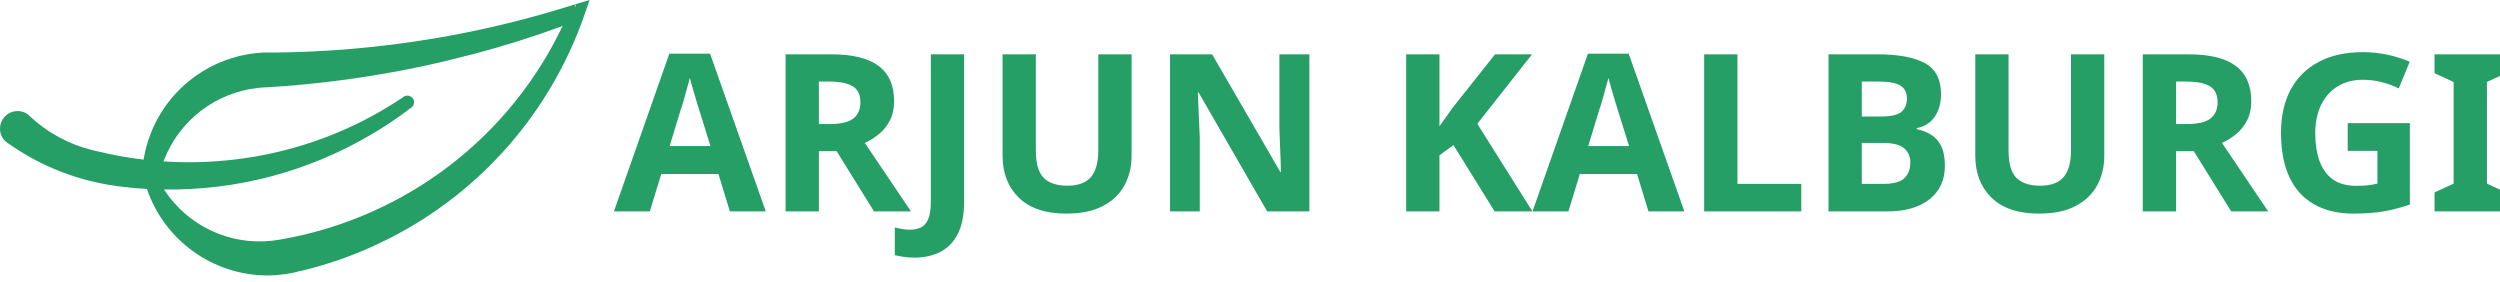
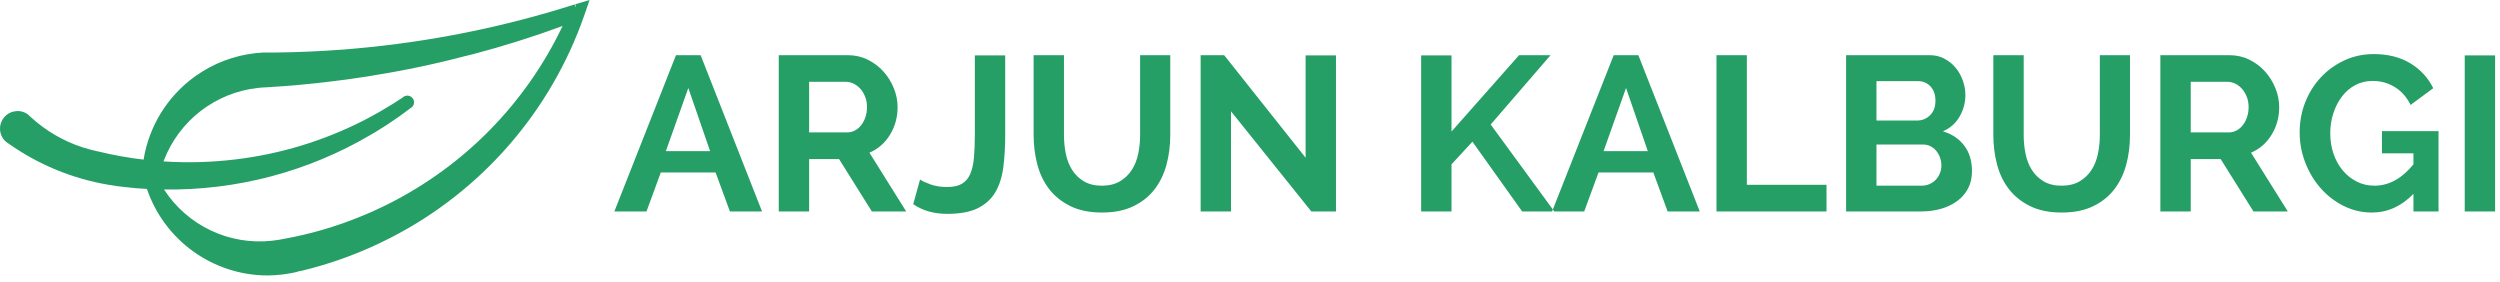
<svg xmlns="http://www.w3.org/2000/svg" width="284px" height="32px" viewBox="0 0 284 32" version="1.1">
  <defs />
  <g id="Page-1" stroke="none" stroke-width="1" fill="none" fill-rule="evenodd">
    <g id="BlackFull" fill="#259F66">
      <path d="M30.379,31.293 C24.187,31.272 18.689,27.325 16.69,21.464 C15.846,21.423 15.025,21.35 14.202,21.25 C13.575,21.191 12.921,21.101 12.277,20.983 C8.201,20.287 4.332,18.687 0.956,16.3 L0.701,16.125 C0.291,15.782 0.04,15.285 0.006,14.751 C-0.019,14.434 0.035,14.115 0.165,13.825 C0.455,13.141 1.103,12.678 1.844,12.625 C2.343,12.578 2.84,12.73 3.227,13.047 L3.511,13.314 C5.207,14.866 7.215,16.036 9.401,16.746 L9.618,16.805 C10.103,16.96 10.596,17.09 11.095,17.195 L11.113,17.195 L11.274,17.233 C12.935,17.633 14.618,17.934 16.315,18.133 C16.315,18.121 16.315,18.112 16.315,18.101 C16.931,14.349 18.996,10.989 22.065,8.744 L22.273,8.597 C24.267,7.19 26.585,6.31 29.01,6.04 C29.303,6.005 29.599,5.984 29.889,5.967 L31.205,5.967 C33.778,5.944 36.439,5.826 39.153,5.618 L40.495,5.501 C48.913,4.745 57.223,3.07 65.276,0.504 L65.282,0.504 L65.373,0.797 L65.411,0.779 L65.35,0.481 L66.978,0 L66.389,1.7 C62.587,12.651 54.706,21.714 44.389,27 C43.949,27.229 43.495,27.451 43.041,27.665 C40.225,28.999 37.279,30.038 34.249,30.765 L34.017,30.797 C33.773,30.878 33.523,30.943 33.27,30.99 L33.07,31.028 C32.99,31.047 32.909,31.061 32.827,31.069 L32.317,31.148 C32.197,31.169 32.074,31.189 31.951,31.198 C31.429,31.259 30.904,31.29 30.379,31.293 Z M18.633,21.525 C21.295,25.637 26.053,27.891 30.921,27.345 L31.701,27.237 C31.974,27.193 32.082,27.173 32.19,27.146 C35.178,26.613 38.101,25.767 40.911,24.62 C41.802,24.265 42.687,23.876 43.543,23.451 C43.743,23.357 43.924,23.269 44.103,23.176 L44.118,23.167 C52.782,18.819 59.747,11.705 63.91,2.951 C60.625,4.159 57.25,5.225 53.85,6.125 L52.631,6.425 C49.208,7.325 45.489,8.092 41.756,8.682 C41.548,8.72 41.334,8.752 41.108,8.776 C39.942,8.961 38.752,9.122 37.55,9.26 C35.194,9.553 32.776,9.77 30.37,9.911 C30.01,9.926 29.652,9.946 29.3,9.987 C24.482,10.516 20.362,13.69 18.621,18.213 C18.603,18.254 18.589,18.295 18.571,18.336 C21.313,18.516 24.066,18.439 26.794,18.104 C31.815,17.499 36.691,16.023 41.203,13.74 C41.657,13.503 41.991,13.33 42.322,13.148 C42.51,13.048 42.682,12.948 42.855,12.848 C43.028,12.748 43.169,12.678 43.309,12.593 C44.132,12.115 44.938,11.615 45.727,11.093 C45.939,10.872 46.263,10.799 46.549,10.909 C46.835,11.018 47.028,11.288 47.039,11.594 C47.049,11.901 46.875,12.183 46.597,12.312 C46.212,12.607 45.808,12.905 45.387,13.205 C44.978,13.495 44.566,13.777 44.15,14.05 L43.672,14.364 C43.502,14.475 43.341,14.575 43.172,14.672 C42.841,14.886 42.477,15.106 42.111,15.314 C35.003,19.5 26.881,21.648 18.633,21.525 Z" id="Shape" fill-rule="nonzero" />
-       <text id="ARJUN-KALBURGI" font-family="Raleway-Heavy, Raleway" font-size="25" font-weight="600">
-         <tspan x="69.742" y="24.019">ARJUN KALBURGI</tspan>
-       </text>
+       <path d="M69.792,24.019 L76.792,6.269 L79.592,6.269 L86.567,24.019 L82.917,24.019 L81.292,19.594 L75.067,19.594 L73.442,24.019 L69.792,24.019 Z M78.192,9.994 L75.642,17.169 L80.667,17.169 L78.192,9.994 Z M88.467,24.019 L88.467,6.269 L96.317,6.269 C97.133,6.269 97.887,6.439 98.579,6.781 C99.271,7.123 99.867,7.573 100.367,8.131 C100.867,8.689 101.258,9.323 101.542,10.031 C101.825,10.739 101.967,11.452 101.967,12.169 C101.967,13.319 101.679,14.364 101.104,15.306 C100.529,16.248 99.75,16.927 98.767,17.344 L102.942,24.019 L99.042,24.019 L95.317,18.069 L91.917,18.069 L91.917,24.019 L88.467,24.019 Z M91.917,15.044 L96.242,15.044 C96.558,15.044 96.854,14.969 97.129,14.819 C97.404,14.669 97.642,14.464 97.842,14.206 C98.042,13.948 98.2,13.644 98.317,13.294 C98.433,12.944 98.492,12.569 98.492,12.169 C98.492,11.752 98.425,11.369 98.292,11.019 C98.158,10.669 97.979,10.364 97.754,10.106 C97.529,9.848 97.271,9.648 96.979,9.506 C96.687,9.364 96.392,9.294 96.092,9.294 L91.917,9.294 L91.917,15.044 Z M104.517,20.394 C104.75,20.56 105.142,20.744 105.692,20.944 C106.242,21.144 106.875,21.244 107.592,21.244 C108.292,21.244 108.85,21.123 109.267,20.881 C109.683,20.639 110,20.269 110.217,19.769 C110.433,19.269 110.575,18.648 110.642,17.906 C110.708,17.164 110.742,16.294 110.742,15.294 L110.742,6.294 L114.192,6.294 L114.192,15.294 C114.192,16.644 114.121,17.873 113.979,18.981 C113.837,20.089 113.537,21.035 113.079,21.819 C112.621,22.602 111.958,23.21 111.092,23.644 C110.225,24.077 109.058,24.294 107.592,24.294 C106.092,24.294 104.808,23.927 103.742,23.194 L104.517,20.394 Z M125.167,21.094 C125.983,21.094 126.671,20.927 127.229,20.594 C127.787,20.26 128.237,19.827 128.579,19.294 C128.921,18.76 129.162,18.148 129.304,17.456 C129.446,16.764 129.517,16.052 129.517,15.319 L129.517,6.269 L132.942,6.269 L132.942,15.319 C132.942,16.535 132.796,17.677 132.504,18.744 C132.212,19.81 131.754,20.744 131.129,21.544 C130.504,22.344 129.7,22.977 128.717,23.444 C127.733,23.91 126.558,24.144 125.192,24.144 C123.775,24.144 122.571,23.898 121.579,23.406 C120.587,22.914 119.783,22.264 119.167,21.456 C118.55,20.648 118.104,19.71 117.829,18.644 C117.554,17.577 117.417,16.469 117.417,15.319 L117.417,6.269 L120.867,6.269 L120.867,15.319 C120.867,16.069 120.937,16.789 121.079,17.481 C121.221,18.173 121.462,18.785 121.804,19.319 C122.146,19.852 122.592,20.281 123.142,20.606 C123.692,20.931 124.367,21.094 125.167,21.094 Z M139.842,12.644 L139.842,24.019 L136.392,24.019 L136.392,6.269 L139.067,6.269 L148.317,17.919 L148.317,6.294 L151.767,6.294 L151.767,24.019 L148.967,24.019 L139.842,12.644 Z M161.442,24.019 L161.442,6.294 L164.892,6.294 L164.892,14.944 L172.567,6.269 L176.142,6.269 L169.342,14.144 L176.567,24.019 L172.917,24.019 L167.267,16.094 L164.892,18.669 L164.892,24.019 L161.442,24.019 Z M176.317,24.019 L183.317,6.269 L186.117,6.269 L193.092,24.019 L189.442,24.019 L187.817,19.594 L181.592,19.594 L179.967,24.019 L176.317,24.019 Z M184.717,9.994 L182.167,17.169 L187.192,17.169 L184.717,9.994 Z M194.992,24.019 L194.992,6.269 L198.442,6.269 L198.442,20.994 L207.492,20.994 L207.492,24.019 L194.992,24.019 Z M224.017,19.444 C224.017,20.194 223.867,20.852 223.567,21.419 C223.267,21.985 222.854,22.46 222.329,22.844 C221.804,23.227 221.196,23.519 220.504,23.719 C219.812,23.919 219.075,24.019 218.292,24.019 L209.717,24.019 L209.717,6.269 L219.217,6.269 C219.833,6.269 220.392,6.402 220.892,6.669 C221.392,6.935 221.817,7.281 222.167,7.706 C222.517,8.131 222.787,8.614 222.979,9.156 C223.171,9.698 223.267,10.244 223.267,10.794 C223.267,11.66 223.05,12.473 222.617,13.231 C222.183,13.989 221.55,14.552 220.717,14.919 C221.733,15.219 222.537,15.756 223.129,16.531 C223.721,17.306 224.017,18.277 224.017,19.444 Z M220.542,18.794 C220.542,18.477 220.487,18.173 220.379,17.881 C220.271,17.589 220.125,17.335 219.942,17.119 C219.758,16.902 219.542,16.731 219.292,16.606 C219.042,16.481 218.767,16.419 218.467,16.419 L213.167,16.419 L213.167,21.094 L218.292,21.094 C218.608,21.094 218.904,21.035 219.179,20.919 C219.454,20.802 219.692,20.639 219.892,20.431 C220.092,20.223 220.25,19.977 220.367,19.694 C220.483,19.41 220.542,19.11 220.542,18.794 Z M213.167,9.219 L213.167,13.694 L217.767,13.694 C218.35,13.694 218.846,13.494 219.254,13.094 C219.662,12.694 219.867,12.144 219.867,11.444 C219.867,10.76 219.679,10.219 219.304,9.819 C218.929,9.419 218.467,9.219 217.917,9.219 L213.167,9.219 Z M234.192,21.094 C235.008,21.094 235.696,20.927 236.254,20.594 C236.812,20.26 237.262,19.827 237.604,19.294 C237.946,18.76 238.187,18.148 238.329,17.456 C238.471,16.764 238.542,16.052 238.542,15.319 L238.542,6.269 L241.967,6.269 L241.967,15.319 C241.967,16.535 241.821,17.677 241.529,18.744 C241.237,19.81 240.779,20.744 240.154,21.544 C239.529,22.344 238.725,22.977 237.742,23.444 C236.758,23.91 235.583,24.144 234.217,24.144 C232.8,24.144 231.596,23.898 230.604,23.406 C229.612,22.914 228.808,22.264 228.192,21.456 C227.575,20.648 227.129,19.71 226.854,18.644 C226.579,17.577 226.442,16.469 226.442,15.319 L226.442,6.269 L229.892,6.269 L229.892,15.319 C229.892,16.069 229.962,16.789 230.104,17.481 C230.246,18.173 230.487,18.785 230.829,19.319 C231.171,19.852 231.617,20.281 232.167,20.606 C232.717,20.931 233.392,21.094 234.192,21.094 Z M245.417,24.019 L245.417,6.269 L253.267,6.269 C254.083,6.269 254.837,6.439 255.529,6.781 C256.221,7.123 256.817,7.573 257.317,8.131 C257.817,8.689 258.208,9.323 258.492,10.031 C258.775,10.739 258.917,11.452 258.917,12.169 C258.917,13.319 258.629,14.364 258.054,15.306 C257.479,16.248 256.7,16.927 255.717,17.344 L259.892,24.019 L255.992,24.019 L252.267,18.069 L248.867,18.069 L248.867,24.019 L245.417,24.019 Z M248.867,15.044 L253.192,15.044 C253.508,15.044 253.804,14.969 254.079,14.819 C254.354,14.669 254.592,14.464 254.792,14.206 C254.992,13.948 255.15,13.644 255.267,13.294 C255.383,12.944 255.442,12.569 255.442,12.169 C255.442,11.752 255.375,11.369 255.242,11.019 C255.108,10.669 254.929,10.364 254.704,10.106 C254.479,9.848 254.221,9.648 253.929,9.506 C253.637,9.364 253.342,9.294 253.042,9.294 L248.867,9.294 L248.867,15.044 Z M274.167,22.019 C272.8,23.435 271.225,24.144 269.442,24.144 C268.308,24.144 267.242,23.894 266.242,23.394 C265.242,22.894 264.371,22.223 263.629,21.381 C262.887,20.539 262.304,19.569 261.879,18.469 C261.454,17.369 261.242,16.227 261.242,15.044 C261.242,13.827 261.454,12.681 261.879,11.606 C262.304,10.531 262.896,9.589 263.654,8.781 C264.412,7.973 265.304,7.331 266.329,6.856 C267.354,6.381 268.467,6.144 269.667,6.144 C271.283,6.144 272.667,6.494 273.817,7.194 C274.967,7.894 275.833,8.835 276.417,10.019 L273.842,11.919 C273.408,11.035 272.812,10.36 272.054,9.894 C271.296,9.427 270.458,9.194 269.542,9.194 C268.808,9.194 268.146,9.352 267.554,9.669 C266.962,9.985 266.458,10.419 266.042,10.969 C265.625,11.519 265.3,12.152 265.067,12.869 C264.833,13.585 264.717,14.344 264.717,15.144 C264.717,15.977 264.842,16.756 265.092,17.481 C265.342,18.206 265.692,18.835 266.142,19.369 C266.592,19.902 267.121,20.323 267.729,20.631 C268.337,20.939 269.008,21.094 269.742,21.094 C271.375,21.094 272.85,20.285 274.167,18.669 L274.167,17.419 L270.592,17.419 L270.592,14.894 L277.017,14.894 L277.017,24.019 L274.167,24.019 L274.167,22.019 Z M279.992,24.019 L279.992,6.294 L283.442,6.294 L283.442,24.019 L279.992,24.019 Z" id="ARJUN-KALBURGI" />
    </g>
  </g>
</svg>
